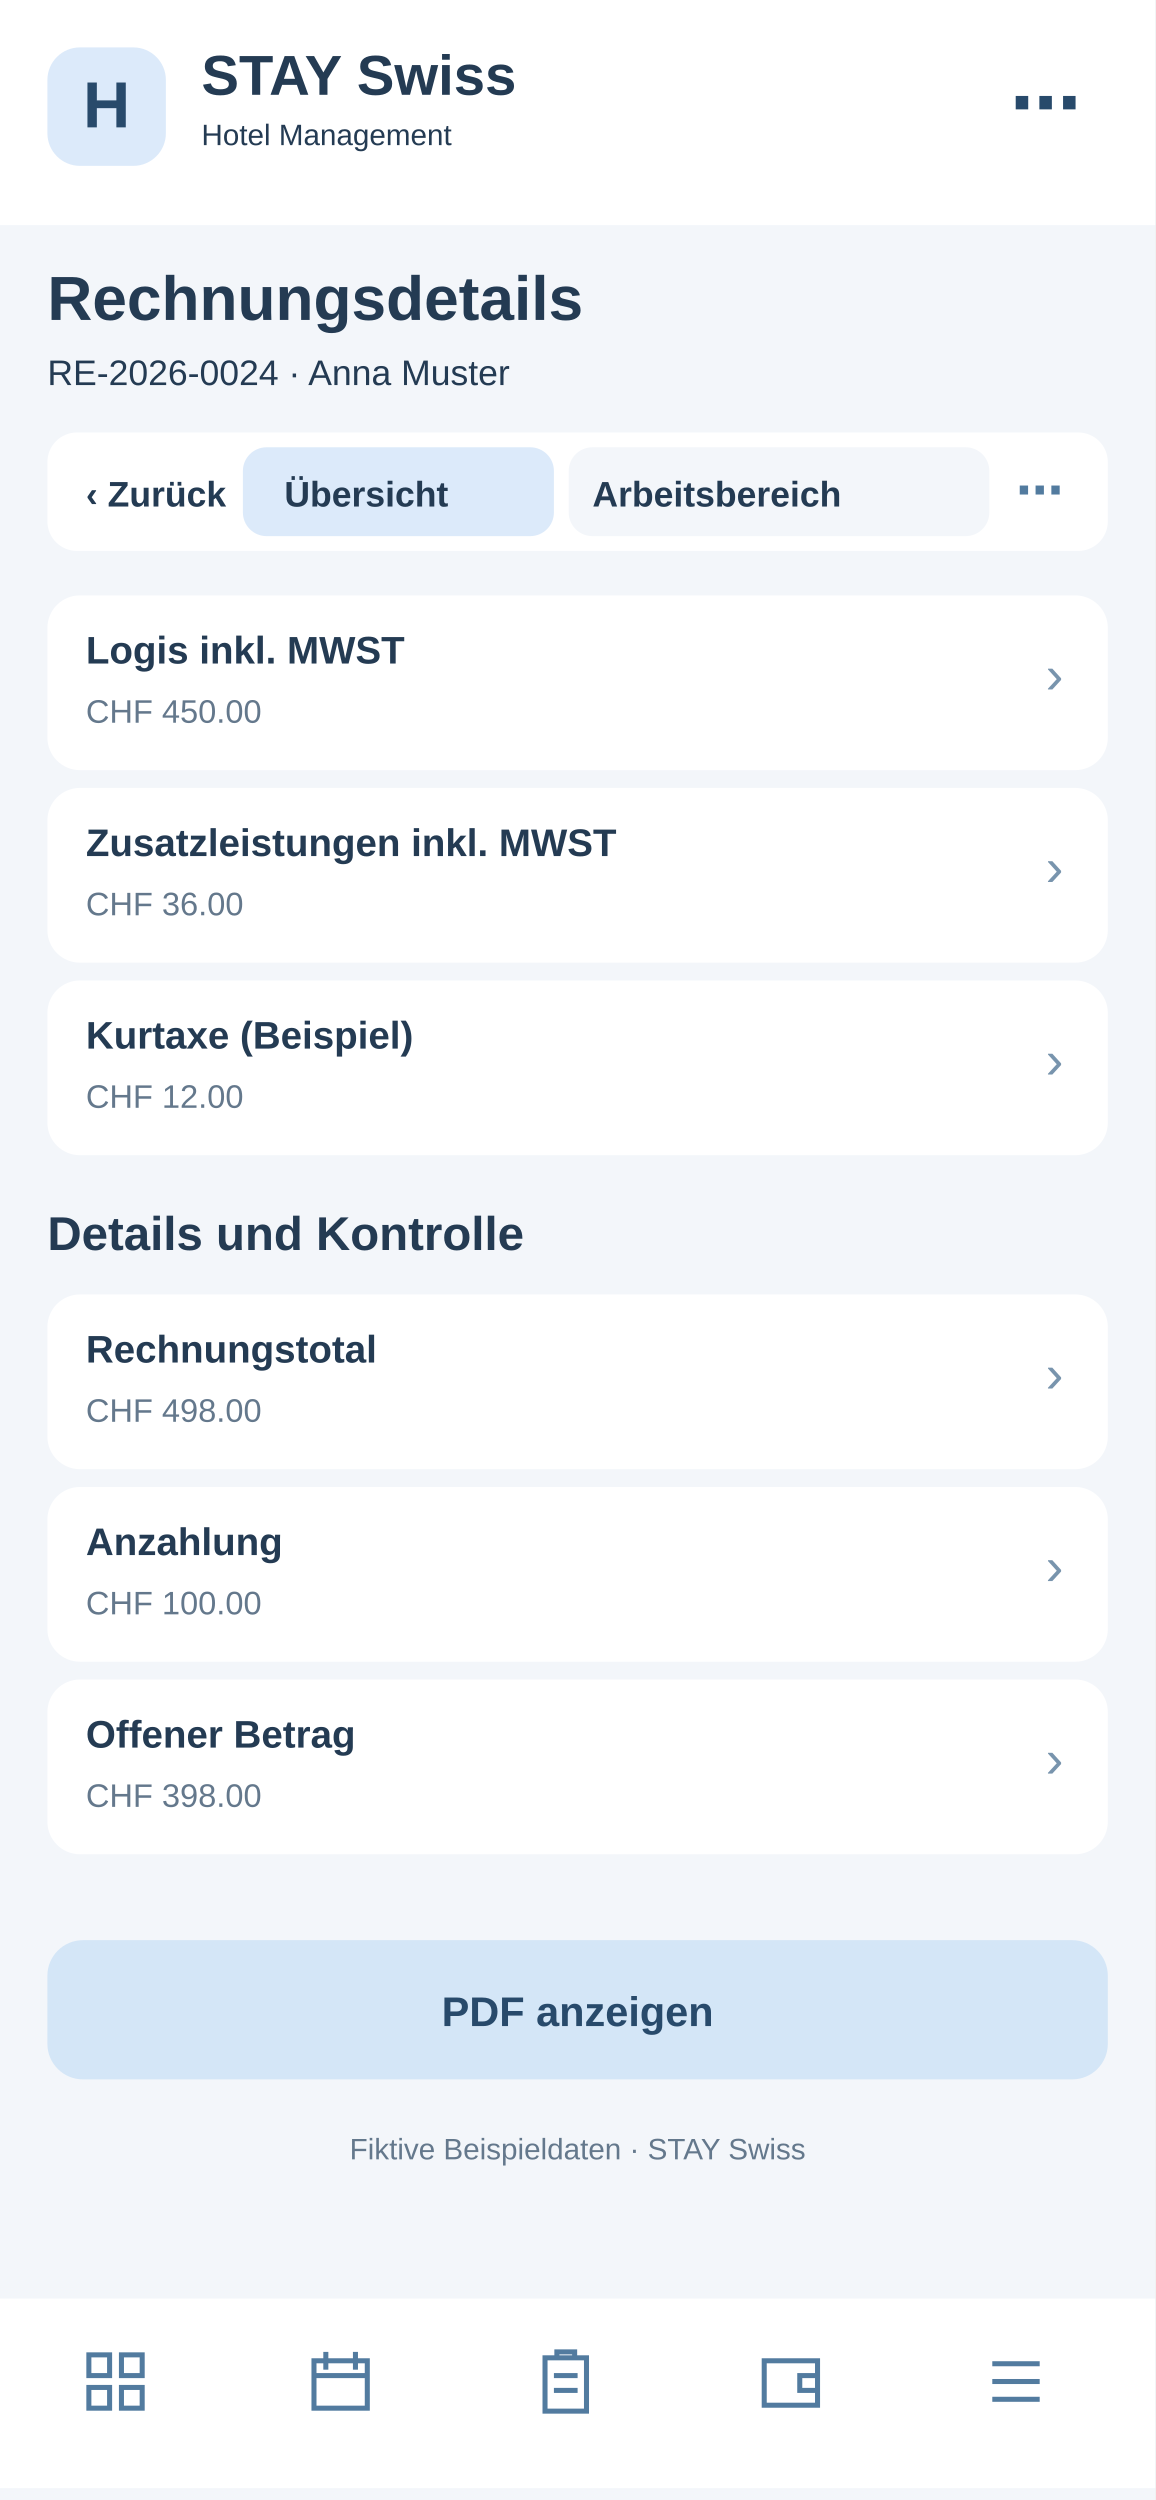
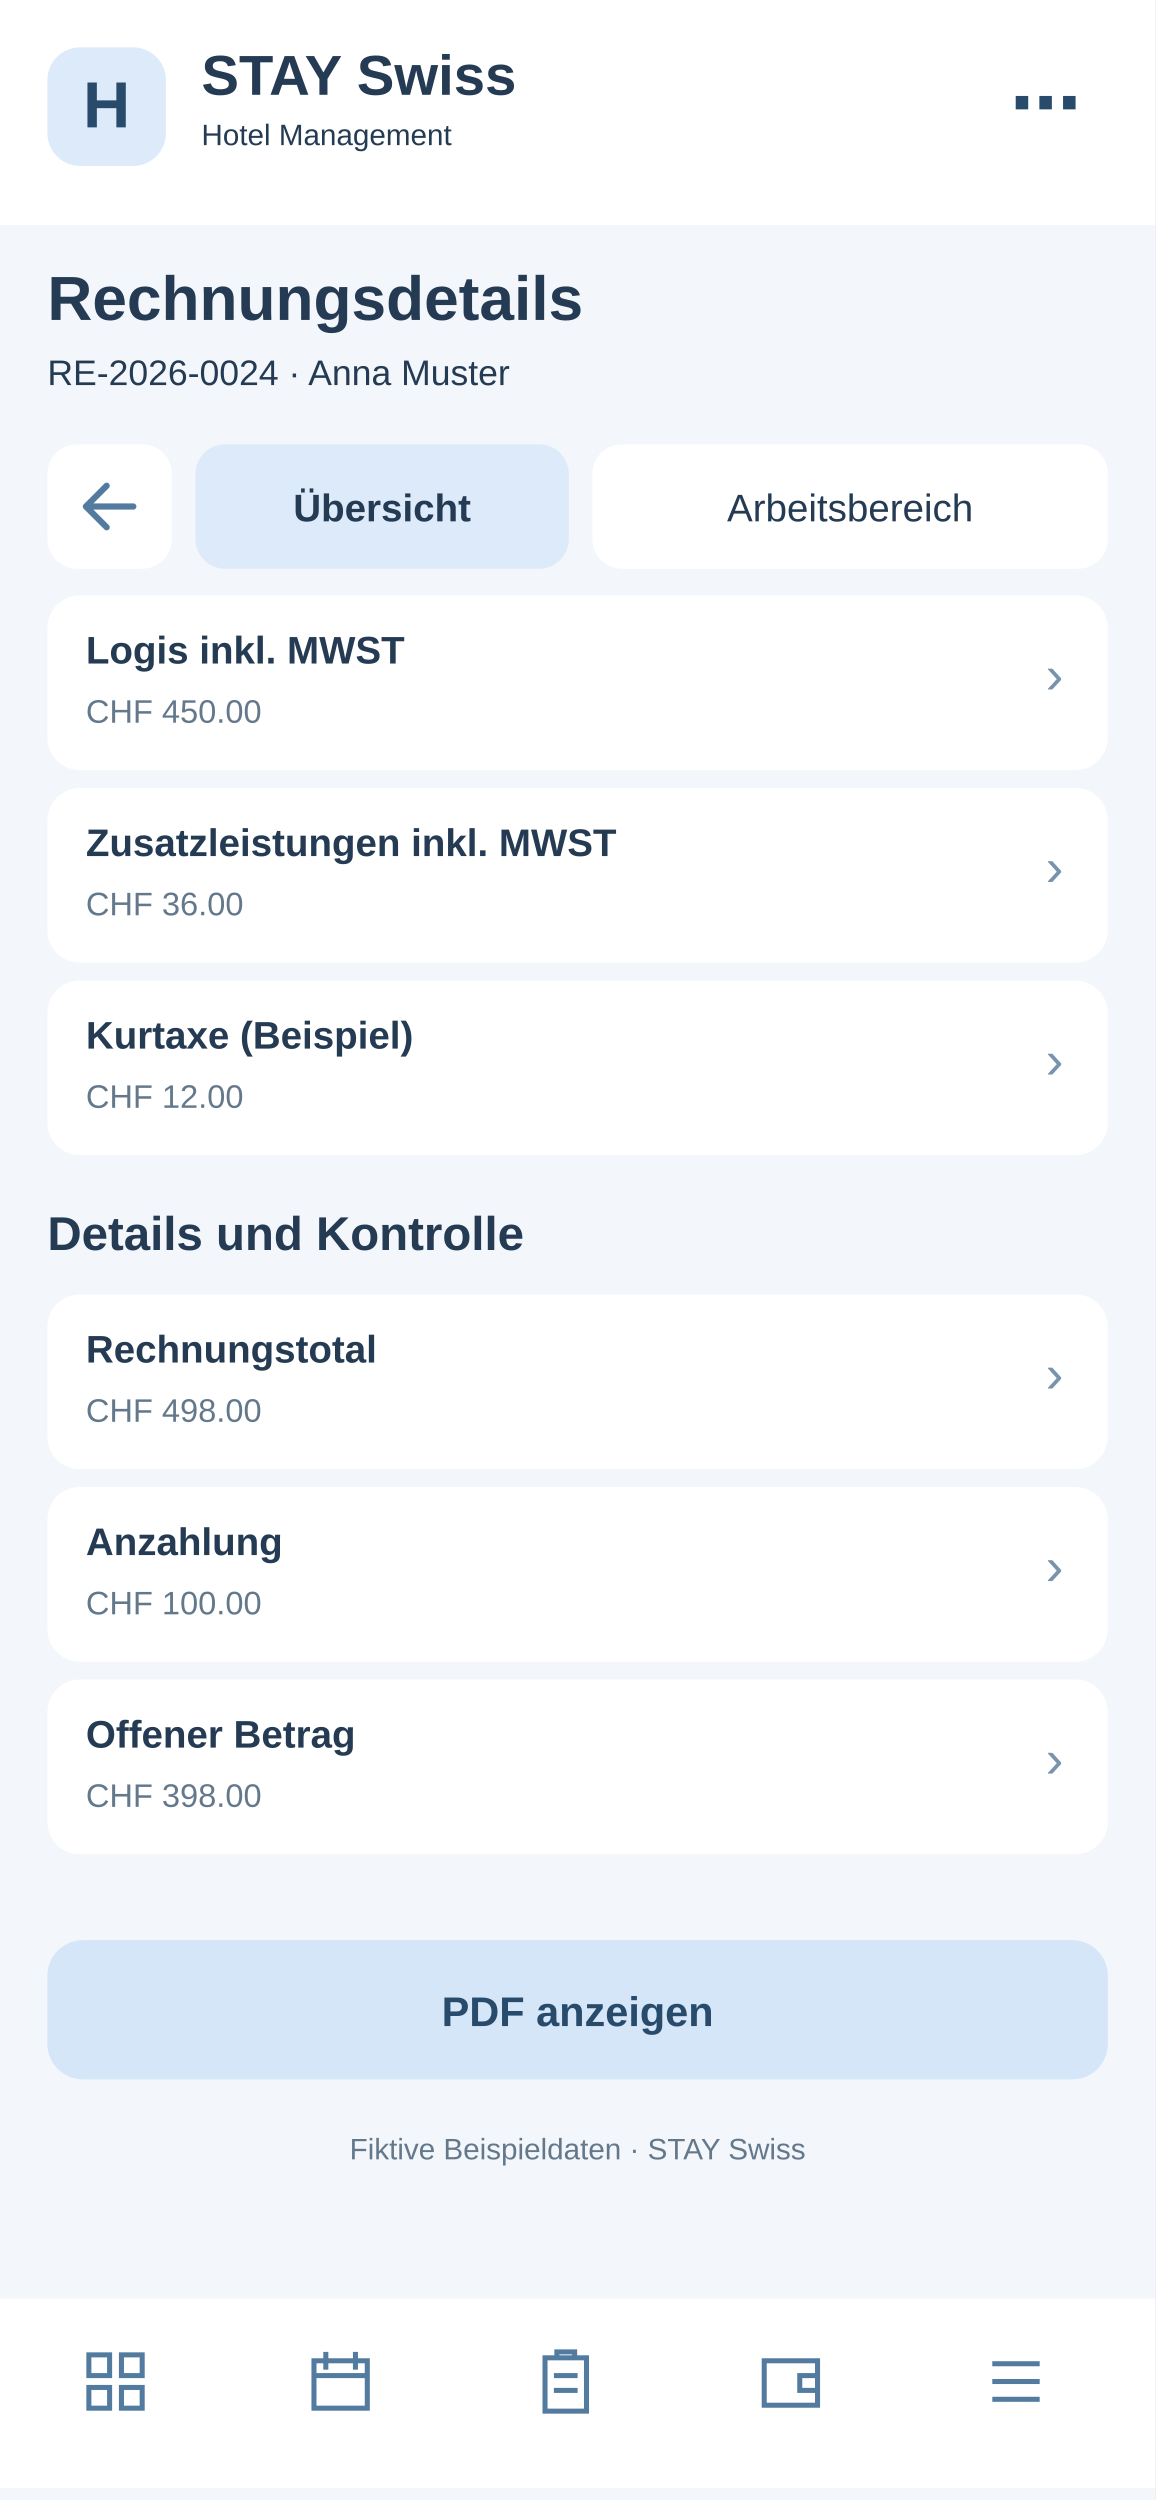
<svg xmlns="http://www.w3.org/2000/svg" width="390" height="844" viewBox="0 0 390 844">
  <style>#workspace-view{display:none}#workspace-view:target{display:inline}#workspace-view:target~#main-view{display:none}a{cursor:pointer}a:hover rect{stroke:#8fb7d8;stroke-width:1}</style>
  <g id="workspace-view">
    <rect x="0" y="0" width="390" height="844" rx="0" fill="#f3f6fa" />
    <rect x="0" y="0" width="390" height="76" rx="0" fill="#fff" />
    <rect x="16" y="16" width="40" height="40" rx="11" fill="#dceafa" />
    <text x="27" y="44" font-family="Arial,sans-serif" font-size="22" font-weight="700" fill="#284a6b">H</text>
    <text x="68" y="32" font-family="Arial,sans-serif" font-size="19" font-weight="700" fill="#243b53">STAY Swiss</text>
    <text x="68" y="49" font-family="Arial,sans-serif" font-size="10" font-weight="400" fill="#243b53">Hotel Management</text>
    <text x="16" y="108" font-family="Arial,sans-serif" font-size="21" font-weight="700" fill="#243b53">Rechnungsdetails</text>
    <text x="16" y="130" font-family="Arial,sans-serif" font-size="12" font-weight="400" fill="#64788c">Arbeitsbereich · Rechnungsdetails</text>
    <rect x="16" y="146" width="358" height="40" rx="10" fill="#fff" />
-     <g id="tabs-work">
-       <rect x="78" y="148" width="260" height="36" rx="10" fill="#fff" />
-       <a href="#main-view">
-         <rect x="82" y="151" width="105" height="30" rx="8" fill="#f3f6fa" />
-         <text x="96" y="171" font-family="Arial" font-size="12" font-weight="700" fill="#243b53">Übersicht</text>
-       </a>
-       <a href="#workspace-view">
-         <rect x="192" y="151" width="142" height="30" rx="8" fill="#dceafa" />
-         <text x="200" y="171" font-family="Arial" font-size="12" font-weight="700" fill="#243b53">Arbeitsbereich</text>
-       </a>
-     </g>
    <rect x="16" y="200" width="358" height="560" rx="16" fill="#fff" />
    <text x="30" y="231" font-family="Arial,sans-serif" font-size="19" font-weight="700" fill="#243b53">Arbeitsbereich</text>
    <text x="30" y="249" font-family="Arial,sans-serif" font-size="11" font-weight="400" fill="#64788c">Rechnungsdetails · Schnellaktionen</text>
    <g tabindex="0">
      <rect x="30" y="265" width="104" height="62" rx="10" fill="#f3f6fa" />
      <rect x="40" y="275" width="22" height="22" rx="6" fill="#dceafa" />
      <path d="M46 284h10m-5-5v10" stroke="#527b9f" stroke-width="1.6" stroke-linecap="round" />
      <text x="40" y="316" font-family="Arial,sans-serif" font-size="11" font-weight="700" fill="#243b53">5 Anfragen</text>
    </g>
    <g tabindex="0">
      <rect x="140" y="265" width="104" height="62" rx="10" fill="#f3f6fa" />
      <rect x="150" y="275" width="22" height="22" rx="6" fill="#dceafa" />
      <path d="M156 284h10m-5-5v10" stroke="#527b9f" stroke-width="1.6" stroke-linecap="round" />
      <text x="150" y="316" font-family="Arial,sans-serif" font-size="11" font-weight="700" fill="#243b53">2 neue</text>
    </g>
    <g tabindex="0">
      <rect x="250" y="265" width="104" height="62" rx="10" fill="#f3f6fa" />
      <rect x="260" y="275" width="22" height="22" rx="6" fill="#dceafa" />
      <path d="M266 284h10m-5-5v10" stroke="#527b9f" stroke-width="1.6" stroke-linecap="round" />
      <text x="260" y="316" font-family="Arial,sans-serif" font-size="11" font-weight="700" fill="#243b53">1 dringend</text>
    </g>
    <rect x="30" y="340" width="100" height="35" rx="8" fill="#f3f6fa" />
    <text x="38" y="362" font-family="Arial,sans-serif" font-size="11" font-weight="400" fill="#243b53">Schnellzugriff</text>
    <rect x="137" y="340" width="96" height="35" rx="8" fill="#dceafa" />
    <text x="145" y="362" font-family="Arial,sans-serif" font-size="11" font-weight="700" fill="#243b53">Einträge · 3</text>
    <rect x="240" y="340" width="96" height="35" rx="8" fill="#f3f6fa" />
    <text x="248" y="362" font-family="Arial,sans-serif" font-size="11" font-weight="400" fill="#243b53">Aufgaben · 2</text>
    <g tabindex="0">
      <rect x="334" y="341" width="31" height="30" rx="7" fill="#e5eef8" />
      <g transform="translate(339,346)" fill="none" stroke="#527b9f" stroke-width="1.8" stroke-linecap="round" stroke-linejoin="round">
        <path d="M5 5l14 14m0-14L5 19" />
      </g>
    </g>
    <rect x="30" y="389" width="200" height="36" rx="8" fill="#f3f6fa" />
    <text x="42" y="411" font-family="Arial,sans-serif" font-size="12" font-weight="400" fill="#64788c">Suche nach Eintrag …</text>
    <g tabindex="0">
      <rect x="239" y="392" width="31" height="30" rx="7" fill="#e5eef8" />
      <g transform="translate(244,397)" fill="none" stroke="#527b9f" stroke-width="1.8" stroke-linecap="round" stroke-linejoin="round">
        <path d="M4 6h16M7 12h10M10 18h4" />
      </g>
    </g>
    <g tabindex="0">
      <rect x="279" y="392" width="31" height="30" rx="7" fill="#e5eef8" />
      <g transform="translate(284,397)" fill="none" stroke="#527b9f" stroke-width="1.8" stroke-linecap="round" stroke-linejoin="round">
        <path d="M12 4v16M4 12h16" />
      </g>
    </g>
    <g tabindex="0">
      <rect x="319" y="392" width="31" height="30" rx="7" fill="#e5eef8" />
      <g transform="translate(324,397)" fill="none" stroke="#527b9f" stroke-width="1.8" stroke-linecap="round" stroke-linejoin="round">
        <path d="M5 12h2m5 0h2m5 0h2" />
      </g>
    </g>
    <rect x="30" y="438" width="330" height="30" rx="7" fill="#e5eef8" />
    <text x="42" y="458" font-family="Arial,sans-serif" font-size="12" font-weight="700" fill="#243b53">Eintrag</text>
    <text x="272" y="458" font-family="Arial,sans-serif" font-size="11" font-weight="700" fill="#243b53">Aktionen</text>
    <rect x="30" y="476" width="330" height="59" rx="8" fill="#f3f6fa" />
    <text x="42" y="498" font-family="Arial,sans-serif" font-size="13" font-weight="700" fill="#243b53">RE-2026-0024</text>
    <text x="42" y="518" font-family="Arial,sans-serif" font-size="11" font-weight="400" fill="#64788c">CHF 398.00 offen</text>
    <g tabindex="0">
      <rect x="284" y="490" width="31" height="30" rx="7" fill="#e5eef8" />
      <g transform="translate(289,495)" fill="none" stroke="#527b9f" stroke-width="1.8" stroke-linecap="round" stroke-linejoin="round">
        <path d="M4 12h16m-7-7l7 7-7 7" />
      </g>
    </g>
    <g tabindex="0">
      <rect x="322" y="490" width="31" height="30" rx="7" fill="#e5eef8" />
      <g transform="translate(327,495)" fill="none" stroke="#527b9f" stroke-width="1.8" stroke-linecap="round" stroke-linejoin="round">
        <path d="M5 12h2m5 0h2m5 0h2" />
      </g>
    </g>
    <rect x="30" y="543" width="330" height="59" rx="8" fill="#fff" />
    <text x="42" y="565" font-family="Arial,sans-serif" font-size="13" font-weight="700" fill="#243b53">RE-2026-0025</text>
    <text x="42" y="585" font-family="Arial,sans-serif" font-size="11" font-weight="400" fill="#64788c">CHF 620.00 fällig</text>
    <g tabindex="0">
      <rect x="284" y="557" width="31" height="30" rx="7" fill="#e5eef8" />
      <g transform="translate(289,562)" fill="none" stroke="#527b9f" stroke-width="1.8" stroke-linecap="round" stroke-linejoin="round">
        <path d="M4 12h16m-7-7l7 7-7 7" />
      </g>
    </g>
    <g tabindex="0">
      <rect x="322" y="557" width="31" height="30" rx="7" fill="#e5eef8" />
      <g transform="translate(327,562)" fill="none" stroke="#527b9f" stroke-width="1.8" stroke-linecap="round" stroke-linejoin="round">
        <path d="M5 12h2m5 0h2m5 0h2" />
      </g>
    </g>
    <rect x="30" y="610" width="330" height="59" rx="8" fill="#f3f6fa" />
    <text x="42" y="632" font-family="Arial,sans-serif" font-size="13" font-weight="700" fill="#243b53">RE-2026-0026</text>
    <text x="42" y="652" font-family="Arial,sans-serif" font-size="11" font-weight="400" fill="#64788c">Bezahlt</text>
    <g tabindex="0">
      <rect x="284" y="624" width="31" height="30" rx="7" fill="#e5eef8" />
      <g transform="translate(289,629)" fill="none" stroke="#527b9f" stroke-width="1.8" stroke-linecap="round" stroke-linejoin="round">
        <path d="M4 12h16m-7-7l7 7-7 7" />
      </g>
    </g>
    <g tabindex="0">
      <rect x="322" y="624" width="31" height="30" rx="7" fill="#e5eef8" />
      <g transform="translate(327,629)" fill="none" stroke="#527b9f" stroke-width="1.8" stroke-linecap="round" stroke-linejoin="round">
        <path d="M5 12h2m5 0h2m5 0h2" />
      </g>
    </g>
    <text x="30" y="708" font-family="Arial,sans-serif" font-size="11" font-weight="400" fill="#64788c">3 Einträge · Seite 1 von 1</text>
    <rect x="227" y="684" width="62" height="33" rx="8" fill="#f3f6fa" />
    <text x="240" y="705" font-family="Arial,sans-serif" font-size="12" font-weight="700" fill="#243b53">PDF</text>
    <rect x="297" y="684" width="62" height="33" rx="8" fill="#f3f6fa" />
    <text x="311" y="705" font-family="Arial,sans-serif" font-size="12" font-weight="700" fill="#243b53">CSV</text>
    <text x="30" y="741" font-family="Arial,sans-serif" font-size="10" font-weight="400" fill="#64788c">Ansicht: Einträge · Beispielwerte</text>
    <rect x="0" y="776" width="390" height="64" fill="#fff" rx="0" />
    <g transform="translate(27,792)" fill="none" stroke="#527b9f" stroke-width="1.7" stroke-linejoin="round" stroke-linecap="round">
      <path d="M3 3h7v7H3zM14 3h7v7h-7zM3 14h7v7H3zM14 14h7v7h-7z" />
    </g>
    <g transform="translate(103,792)" fill="none" stroke="#527b9f" stroke-width="1.7" stroke-linejoin="round" stroke-linecap="round">
      <rect x="3" y="5" width="18" height="16" rx="2" />
      <path d="M7 2v6M17 2v6M3 10h18" />
    </g>
    <g transform="translate(179,792)" fill="none" stroke="#527b9f" stroke-width="1.7" stroke-linejoin="round" stroke-linecap="round">
      <rect x="5" y="4" width="14" height="18" rx="2" />
      <path d="M9 4V2h6v2M8 10h8M8 15h8" />
    </g>
    <g transform="translate(255,792)" fill="none" stroke="#527b9f" stroke-width="1.7" stroke-linejoin="round" stroke-linecap="round">
      <rect x="3" y="5" width="18" height="15" rx="3" />
      <path d="M21 10h-6v5h6" />
    </g>
    <g transform="translate(331,792)" fill="none" stroke="#527b9f" stroke-width="1.7" stroke-linejoin="round" stroke-linecap="round">
      <path d="M4 6h16M4 12h16M4 18h16" />
+     </g>
+     <g id="navigation-work">
+       <a href="#main-view">
+         <rect x="16" y="150" width="42" height="42" rx="10" fill="#fff" />
+         <g transform="translate(27,161)" stroke="#527b9f" stroke-width="2.1" stroke-linecap="round" stroke-linejoin="round" fill="none">
+           <path d="M18 10H2m0 0l7-7m-7 7l7 7" />
+         </g>
+       </a>
+       <a href="#main-view">
+         <rect x="66" y="150" width="126" height="42" rx="10" fill="#fff" />
+         <text x="129" y="176" text-anchor="middle" font-family="Arial,sans-serif" font-size="13" font-weight="500" fill="#243b53">Übersicht</text>
+       </a>
+       <a href="#workspace-view">
+         <rect x="200" y="150" width="174" height="42" rx="10" fill="#dceafa" />
+         <text x="287" y="176" text-anchor="middle" font-family="Arial,sans-serif" font-size="13" font-weight="700" fill="#243b53">Arbeitsbereich</text>
+       </a>
    </g>
  </g>
  <g id="main-view">
    <rect x="0" y="0" width="390" height="844" fill="#f3f6fa" rx="0" />
    <rect x="0" y="0" width="390" height="76" fill="#fff" rx="0" />
    <rect x="16" y="16" width="40" height="40" fill="#dceafa" rx="11" />
    <text x="36" y="43" font-family="Arial,sans-serif" font-size="22" font-weight="700" fill="#284a6b" text-anchor="middle">H</text>
    <text x="68" y="32" font-family="Arial,sans-serif" font-size="19" font-weight="700" fill="#243b53" text-anchor="start">STAY Swiss</text>
    <text x="68" y="49" font-family="Arial,sans-serif" font-size="10" font-weight="400" fill="#243b53" text-anchor="start">Hotel Management</text>
    <text x="365" y="43" font-family="Arial,sans-serif" font-size="24" font-weight="700" fill="#284a6b" text-anchor="end">⋯</text>
    <text x="16" y="108" font-family="Arial,sans-serif" font-size="21" font-weight="700" fill="#243b53" text-anchor="start">Rechnungsdetails</text>
    <text x="16" y="130" font-family="Arial,sans-serif" font-size="12" font-weight="400" fill="#243b53" text-anchor="start">RE-2026-0024 · Anna Muster</text>
-     <rect x="16" y="146" width="358" height="40" fill="#fff" rx="10" />
-     <text x="29" y="171" font-family="Arial,sans-serif" font-size="12" font-weight="700" fill="#243b53" text-anchor="start">‹  Zurück</text>
-     <text x="359" y="171" font-family="Arial,sans-serif" font-size="16" font-weight="700" fill="#527b9f" text-anchor="end">⌕   ⋯</text>
    <rect x="16" y="201" width="358" height="59" fill="#fff" rx="11" />
    <text x="29" y="224" font-family="Arial,sans-serif" font-size="13" font-weight="700" fill="#243b53" text-anchor="start">Logis inkl. MWST</text>
    <text x="29" y="244" font-family="Arial,sans-serif" font-size="11" font-weight="400" fill="#64788c" text-anchor="start">CHF 450.00</text>
    <text x="359" y="234" font-family="Arial,sans-serif" font-size="18" font-weight="400" fill="#7894ad" text-anchor="end">›</text>
    <rect x="16" y="266" width="358" height="59" fill="#fff" rx="11" />
    <text x="29" y="289" font-family="Arial,sans-serif" font-size="13" font-weight="700" fill="#243b53" text-anchor="start">Zusatzleistungen inkl. MWST</text>
    <text x="29" y="309" font-family="Arial,sans-serif" font-size="11" font-weight="400" fill="#64788c" text-anchor="start">CHF 36.00</text>
    <text x="359" y="299" font-family="Arial,sans-serif" font-size="18" font-weight="400" fill="#7894ad" text-anchor="end">›</text>
    <rect x="16" y="331" width="358" height="59" fill="#fff" rx="11" />
    <text x="29" y="354" font-family="Arial,sans-serif" font-size="13" font-weight="700" fill="#243b53" text-anchor="start">Kurtaxe (Beispiel)</text>
    <text x="29" y="374" font-family="Arial,sans-serif" font-size="11" font-weight="400" fill="#64788c" text-anchor="start">CHF 12.00</text>
    <text x="359" y="364" font-family="Arial,sans-serif" font-size="18" font-weight="400" fill="#7894ad" text-anchor="end">›</text>
    <text x="16" y="422" font-family="Arial,sans-serif" font-size="16" font-weight="700" fill="#243b53" text-anchor="start">Details und Kontrolle</text>
    <rect x="16" y="437" width="358" height="59" fill="#fff" rx="11" />
    <text x="29" y="460" font-family="Arial,sans-serif" font-size="13" font-weight="700" fill="#243b53" text-anchor="start">Rechnungstotal</text>
    <text x="29" y="480" font-family="Arial,sans-serif" font-size="11" font-weight="400" fill="#64788c" text-anchor="start">CHF 498.00</text>
    <text x="359" y="470" font-family="Arial,sans-serif" font-size="18" font-weight="400" fill="#7894ad" text-anchor="end">›</text>
    <rect x="16" y="502" width="358" height="59" fill="#fff" rx="11" />
    <text x="29" y="525" font-family="Arial,sans-serif" font-size="13" font-weight="700" fill="#243b53" text-anchor="start">Anzahlung</text>
    <text x="29" y="545" font-family="Arial,sans-serif" font-size="11" font-weight="400" fill="#64788c" text-anchor="start">CHF 100.00</text>
    <text x="359" y="535" font-family="Arial,sans-serif" font-size="18" font-weight="400" fill="#7894ad" text-anchor="end">›</text>
    <rect x="16" y="567" width="358" height="59" fill="#fff" rx="11" />
    <text x="29" y="590" font-family="Arial,sans-serif" font-size="13" font-weight="700" fill="#243b53" text-anchor="start">Offener Betrag</text>
    <text x="29" y="610" font-family="Arial,sans-serif" font-size="11" font-weight="400" fill="#64788c" text-anchor="start">CHF 398.00</text>
    <text x="359" y="600" font-family="Arial,sans-serif" font-size="18" font-weight="400" fill="#7894ad" text-anchor="end">›</text>
    <rect x="16" y="655" width="358" height="47" fill="#d4e6f7" rx="12" />
    <text x="195" y="684" font-family="Arial,sans-serif" font-size="14" font-weight="700" fill="#284a6b" text-anchor="middle">PDF anzeigen</text>
    <text x="195" y="729" font-family="Arial,sans-serif" font-size="10" font-weight="400" fill="#64788c" text-anchor="middle">Fiktive Beispieldaten · STAY Swiss</text>
    <rect x="0" y="776" width="390" height="64" fill="#fff" rx="0" />
    <g transform="translate(27,792)" fill="none" stroke="#527b9f" stroke-width="1.7">
      <path d="M3 3h7v7H3zM14 3h7v7h-7zM3 14h7v7H3zM14 14h7v7h-7z" />
    </g>
    <g transform="translate(103,792)" fill="none" stroke="#527b9f" stroke-width="1.7">
      <path d="M3 5h18v16H3zM7 2v6M17 2v6M3 10h18" />
    </g>
    <g transform="translate(179,792)" fill="none" stroke="#527b9f" stroke-width="1.7">
      <path d="M5 4h14v18H5zM9 4V2h6v2M8 10h8M8 15h8" />
    </g>
    <g transform="translate(255,792)" fill="none" stroke="#527b9f" stroke-width="1.7">
      <path d="M3 5h18v15H3zM21 10h-6v5h6" />
    </g>
    <g transform="translate(331,792)" fill="none" stroke="#527b9f" stroke-width="1.7">
      <path d="M4 6h16M4 12h16M4 18h16" />
    </g>
-     <g id="tabs-main">
-       <rect x="78" y="148" width="260" height="36" rx="10" fill="#fff" />
+     <g id="navigation-main">
+       <a href="../01-dashboard.svg">
+         <rect x="16" y="150" width="42" height="42" rx="10" fill="#fff" />
+         <g transform="translate(27,161)" stroke="#527b9f" stroke-width="2.1" stroke-linecap="round" stroke-linejoin="round" fill="none">
+           <path d="M18 10H2m0 0l7-7m-7 7l7 7" />
+         </g>
+       </a>
      <a href="#main-view">
-         <rect x="82" y="151" width="105" height="30" rx="8" fill="#dceafa" />
-         <text x="96" y="171" font-family="Arial" font-size="12" font-weight="700" fill="#243b53">Übersicht</text>
+         <rect x="66" y="150" width="126" height="42" rx="10" fill="#dceafa" />
+         <text x="129" y="176" text-anchor="middle" font-family="Arial,sans-serif" font-size="13" font-weight="700" fill="#243b53">Übersicht</text>
      </a>
      <a href="#workspace-view">
-         <rect x="192" y="151" width="142" height="30" rx="8" fill="#f3f6fa" />
-         <text x="200" y="171" font-family="Arial" font-size="12" font-weight="700" fill="#243b53">Arbeitsbereich</text>
+         <rect x="200" y="150" width="174" height="42" rx="10" fill="#fff" />
+         <text x="287" y="176" text-anchor="middle" font-family="Arial,sans-serif" font-size="13" font-weight="500" fill="#243b53">Arbeitsbereich</text>
      </a>
    </g>
  </g>
</svg>
